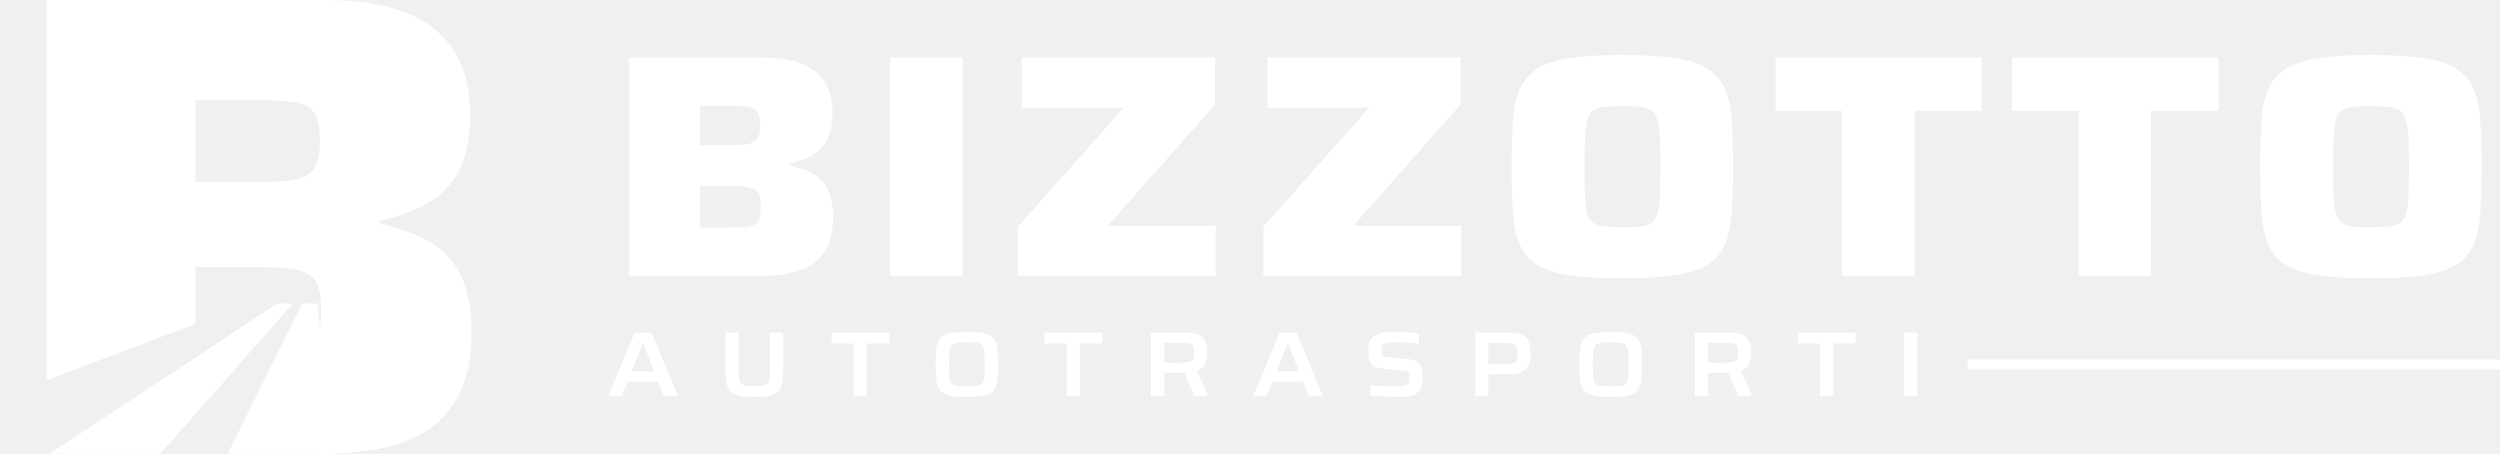
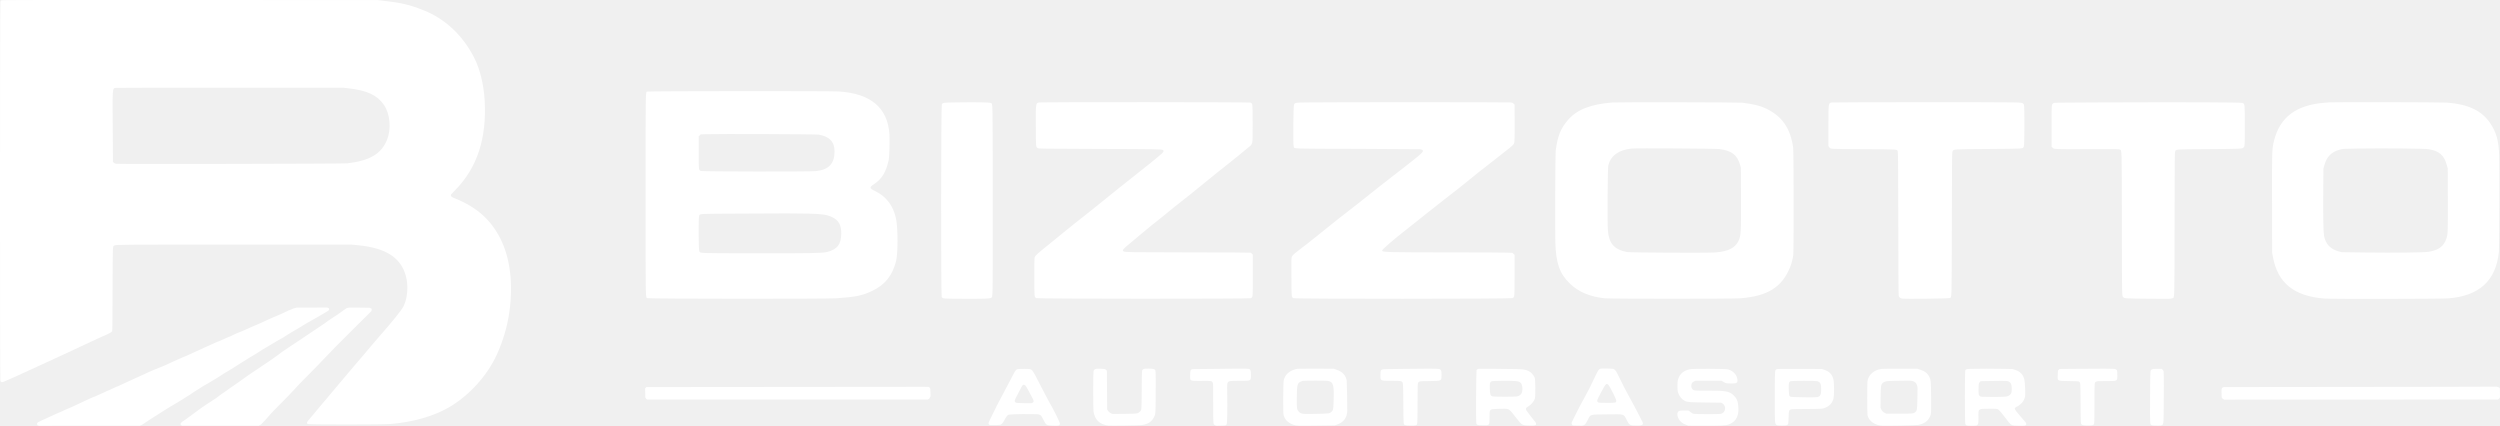
- <svg xmlns="http://www.w3.org/2000/svg" viewBox="-0.00 -0.00 3780.37 686.08" role="img" aria-label="Autotrasporti Bizzotto">
-   <path fill="#FFFFFF" d="M75.15,686.08 L242.63,686.08 L442.86,458.92 L419.41,458.92 Z" />
-   <path fill="#FFFFFF" d="M344.32,686.08 L505.82,686.08 L479.70,458.92 L457.09,458.92 Z" />
-   <path fill="#FFFFFF" d="M70.802 574.768V0.0H491.624Q563.423 0.0 611.788 18.448Q660.153 36.897 685.581 75.788Q711.01 114.679 711.01 172.517Q711.01 221.38 696.052 253.79Q681.094 286.199 650.18 305.146Q619.267 324.093 573.395 334.065V338.054Q619.267 348.026 650.18 365.976Q681.094 383.926 697.049 416.833Q713.005 449.741 713.005 503.591Q713.005 547.468 700.54 581.373Q688.074 615.278 661.648 638.713Q635.222 662.147 592.342 674.113Q549.462 686.08 488.633 686.08H475.449V516.605Q477.645 513.833 479.159 510.571Q485.641 496.61 485.641 469.686Q485.641 442.761 479.159 428.8Q477.635 425.517 475.449 422.704V421.939L474.982 422.116Q467.883 413.414 454.229 409.354Q435.78 403.87 398.884 403.87H295.174V490.026L70.802 574.768ZM295.174 275.23H397.887Q433.786 275.23 451.736 270.244Q469.686 265.258 476.666 251.795Q483.647 238.333 483.647 214.4Q483.647 187.475 477.663 174.512Q471.68 161.548 453.232 156.562Q434.783 151.576 397.887 151.576H295.174Z" />
-   <path fill="#FFFFFF" d="M950.909 417.04V87.04H1153.322Q1187.857 87.04 1211.12 95.914Q1234.383 104.787 1246.614 123.493Q1258.845 142.2 1258.845 170.02Q1258.845 193.523 1251.65 209.111Q1244.456 224.7 1229.586 233.813Q1214.717 242.927 1192.653 247.723V249.642Q1214.717 254.438 1229.586 263.072Q1244.456 271.706 1252.13 287.534Q1259.805 303.363 1259.805 329.264Q1259.805 350.368 1253.809 366.677Q1247.813 382.985 1235.102 394.257Q1222.392 405.528 1201.767 411.284Q1181.142 417.04 1151.883 417.04ZM1058.831 344.133H1108.714Q1125.982 344.133 1135.095 341.735Q1144.209 339.337 1147.326 332.621Q1150.444 325.906 1150.444 312.956Q1150.444 300.005 1147.326 293.29Q1144.209 286.575 1135.335 283.937Q1126.462 281.299 1108.714 281.299H1058.831ZM1058.831 219.424H1108.235Q1125.502 219.424 1134.136 217.025Q1142.77 214.627 1146.127 208.152Q1149.485 201.677 1149.485 190.165Q1149.485 177.214 1146.607 170.979Q1143.729 164.743 1134.855 162.345Q1125.982 159.947 1108.235 159.947H1058.831ZM1346.142 417.04V87.04H1455.502V417.04ZM1538.962 417.04V343.174L1699.165 162.825H1545.197V87.04H1837.305V158.028L1675.182 341.255H1838.264V417.04ZM1910.212 417.04V343.174L2070.415 162.825H1916.447V87.04H2208.554V158.028L2046.432 341.255H2209.514V417.04ZM2453.177 420.877Q2404.252 420.877 2372.835 416.081Q2341.418 411.284 2323.671 399.773Q2305.924 388.261 2297.77 369.075Q2289.615 349.889 2287.697 321.11Q2285.778 292.331 2285.778 252.52Q2285.778 212.709 2287.697 183.69Q2289.615 154.671 2297.77 135.485Q2305.924 116.299 2323.671 104.547Q2341.418 92.796 2372.835 87.999Q2404.252 83.203 2453.177 83.203Q2502.581 83.203 2533.998 87.999Q2565.415 92.796 2583.162 104.547Q2600.909 116.299 2608.823 135.485Q2616.738 154.671 2618.656 183.69Q2620.575 212.709 2620.575 252.52Q2620.575 292.331 2618.656 321.11Q2616.738 349.889 2608.823 369.075Q2600.909 388.261 2583.162 399.773Q2565.415 411.284 2533.998 416.081Q2502.581 420.877 2453.177 420.877ZM2453.177 343.653Q2470.444 343.653 2480.996 342.454Q2491.549 341.255 2497.544 336.938Q2503.54 332.621 2506.418 322.789Q2509.296 312.956 2510.015 295.928Q2510.735 278.9 2510.735 252.52Q2510.735 225.659 2510.015 208.632Q2509.296 191.604 2506.418 181.771Q2503.54 171.938 2497.544 167.382Q2491.549 162.825 2480.996 161.626Q2470.444 160.427 2453.177 160.427Q2436.868 160.427 2426.076 161.626Q2415.284 162.825 2409.049 167.382Q2402.813 171.938 2400.175 181.771Q2397.537 191.604 2396.818 208.632Q2396.098 225.659 2396.098 252.52Q2396.098 278.9 2396.818 295.928Q2397.537 312.956 2400.175 322.789Q2402.813 332.621 2409.049 336.938Q2415.284 341.255 2426.076 342.454Q2436.868 343.653 2453.177 343.653ZM2785.575 417.04V167.621H2684.848V87.04H2996.621V167.621H2894.935V417.04ZM3143.395 417.04V167.621H3042.668V87.04H3354.441V167.621H3252.755V417.04ZM3585.153 420.877Q3536.229 420.877 3504.812 416.081Q3473.395 411.284 3455.647 399.773Q3437.9 388.261 3429.746 369.075Q3421.592 349.889 3419.674 321.11Q3417.755 292.331 3417.755 252.52Q3417.755 212.709 3419.674 183.69Q3421.592 154.671 3429.746 135.485Q3437.9 116.299 3455.647 104.547Q3473.395 92.796 3504.812 87.999Q3536.229 83.203 3585.153 83.203Q3634.557 83.203 3665.975 87.999Q3697.392 92.796 3715.139 104.547Q3732.886 116.299 3740.8 135.485Q3748.714 154.671 3750.633 183.69Q3752.552 212.709 3752.552 252.52Q3752.552 292.331 3750.633 321.11Q3748.714 349.889 3740.8 369.075Q3732.886 388.261 3715.139 399.773Q3697.392 411.284 3665.975 416.081Q3634.557 420.877 3585.153 420.877ZM3585.153 343.653Q3602.421 343.653 3612.973 342.454Q3623.525 341.255 3629.521 336.938Q3635.517 332.621 3638.395 322.789Q3641.272 312.956 3641.992 295.928Q3642.711 278.9 3642.711 252.52Q3642.711 225.659 3641.992 208.632Q3641.272 191.604 3638.395 181.771Q3635.517 171.938 3629.521 167.382Q3623.525 162.825 3612.973 161.626Q3602.421 160.427 3585.153 160.427Q3568.845 160.427 3558.053 161.626Q3547.261 162.825 3541.026 167.382Q3534.79 171.938 3532.152 181.771Q3529.514 191.604 3528.794 208.632Q3528.075 225.659 3528.075 252.52Q3528.075 278.9 3528.794 295.928Q3529.514 312.956 3532.152 322.789Q3534.79 332.621 3541.026 336.938Q3547.261 341.255 3558.053 342.454Q3568.845 343.653 3585.153 343.653Z" />
-   <path fill="#FFFFFF" d="M919.784 599.04 959.831 503.04H985.366L1025.273 599.04H1004.063L994.993 576.993H949.086L939.877 599.04ZM955.226 561.366H988.854L972.947 519.924H971.412ZM1140.807 600.156Q1129.226 600.156 1121.342 598.97Q1113.459 597.784 1108.645 594.924Q1103.831 592.063 1101.249 586.97Q1098.668 581.877 1097.831 574.203Q1096.994 566.528 1096.994 555.645V503.04H1117.087V559.97Q1117.087 567.784 1117.645 572.528Q1118.203 577.273 1120.366 579.784Q1122.528 582.296 1127.412 583.203Q1132.296 584.11 1140.807 584.11Q1149.459 584.11 1154.203 583.203Q1158.947 582.296 1161.11 579.784Q1163.273 577.273 1163.831 572.528Q1164.389 567.784 1164.389 559.97V503.04H1184.342V555.645Q1184.342 566.528 1183.505 574.203Q1182.668 581.877 1180.226 586.97Q1177.784 592.063 1172.97 594.924Q1168.156 597.784 1160.342 598.97Q1152.528 600.156 1140.807 600.156ZM1290.947 599.04V519.366H1257.319V503.04H1344.389V519.366H1310.761V599.04ZM1462.017 600.156Q1448.482 600.156 1439.761 598.831Q1431.04 597.505 1426.017 594.226Q1420.994 590.947 1418.552 585.366Q1416.11 579.784 1415.482 571.342Q1414.854 562.9 1414.854 551.04Q1414.854 539.319 1415.482 530.807Q1416.11 522.296 1418.552 516.714Q1420.994 511.133 1426.017 507.854Q1431.04 504.575 1439.761 503.249Q1448.482 501.924 1462.017 501.924Q1475.552 501.924 1484.342 503.249Q1493.133 504.575 1498.087 507.854Q1503.04 511.133 1505.412 516.714Q1507.784 522.296 1508.412 530.807Q1509.04 539.319 1509.04 551.04Q1509.04 562.9 1508.412 571.342Q1507.784 579.784 1505.412 585.366Q1503.04 590.947 1498.087 594.226Q1493.133 597.505 1484.342 598.831Q1475.552 600.156 1462.017 600.156ZM1462.017 584.389Q1469.97 584.389 1474.993 583.9Q1480.017 583.412 1482.807 581.807Q1485.598 580.203 1486.993 576.575Q1488.389 572.947 1488.668 566.807Q1488.947 560.668 1488.947 551.04Q1488.947 541.412 1488.668 535.273Q1488.389 529.133 1486.993 525.505Q1485.598 521.877 1482.807 520.273Q1480.017 518.668 1474.993 518.18Q1469.97 517.691 1462.017 517.691Q1454.203 517.691 1449.18 518.18Q1444.156 518.668 1441.226 520.273Q1438.296 521.877 1436.97 525.505Q1435.645 529.133 1435.296 535.273Q1434.947 541.412 1434.947 551.04Q1434.947 560.668 1435.296 566.807Q1435.645 572.947 1436.97 576.575Q1438.296 580.203 1441.226 581.807Q1444.156 583.412 1449.18 583.9Q1454.203 584.389 1462.017 584.389ZM1613.133 599.04V519.366H1579.505V503.04H1666.575V519.366H1632.947V599.04ZM1740.528 599.04V503.04H1792.714Q1803.04 503.04 1809.528 505.133Q1816.017 507.226 1819.435 511.133Q1822.854 515.04 1824.18 520.552Q1825.505 526.063 1825.505 532.9Q1825.505 539.18 1824.319 544.691Q1823.133 550.203 1819.784 554.389Q1816.435 558.575 1810.017 561.086L1827.18 599.04H1806.249L1788.389 558.156L1797.18 561.366Q1794.947 563.319 1792.714 563.598Q1790.482 563.877 1788.389 563.877H1760.621V599.04ZM1760.621 548.389H1784.482Q1792.017 548.389 1796.273 547.691Q1800.528 546.993 1802.552 545.249Q1804.575 543.505 1805.133 540.505Q1805.691 537.505 1805.691 533.04Q1805.691 528.714 1805.203 525.993Q1804.714 523.273 1802.621 521.598Q1800.528 519.924 1796.412 519.296Q1792.296 518.668 1785.04 518.668H1760.621ZM1894.994 599.04 1935.04 503.04H1960.575L2000.482 599.04H1979.273L1970.203 576.993H1924.296L1915.087 599.04ZM1930.435 561.366H1964.063L1948.156 519.924H1946.621ZM2113.226 600.156Q2106.947 600.156 2099.552 599.877Q2092.156 599.598 2085.04 599.11Q2077.924 598.621 2072.203 597.924V582.575Q2078.203 583.133 2084.691 583.552Q2091.179 583.97 2097.11 584.18Q2103.04 584.389 2107.226 584.389Q2115.458 584.389 2120.133 583.97Q2124.807 583.552 2127.319 582.156Q2129.272 581.18 2130.04 579.645Q2130.807 578.11 2130.947 576.017Q2131.086 573.924 2131.086 571.552Q2131.086 568.342 2130.807 566.319Q2130.528 564.296 2129.552 563.11Q2128.575 561.924 2126.482 561.366Q2124.389 560.807 2120.9 560.528L2094.668 557.877Q2086.714 557.04 2081.621 555.366Q2076.528 553.691 2073.807 550.482Q2071.086 547.273 2069.97 542.249Q2068.854 537.226 2068.854 529.97Q2068.854 520.203 2071.924 514.552Q2074.993 508.9 2080.505 506.18Q2086.017 503.459 2093.412 502.691Q2100.807 501.924 2109.458 501.924Q2115.877 501.924 2122.575 502.273Q2129.272 502.621 2135.412 503.249Q2141.552 503.877 2145.738 504.714V519.645Q2141.412 518.947 2135.691 518.528Q2129.97 518.11 2123.901 517.9Q2117.831 517.691 2112.528 517.691Q2105.133 517.691 2100.459 518.11Q2095.784 518.528 2093.272 519.784Q2090.203 521.04 2089.645 523.412Q2089.086 525.784 2089.086 529.273Q2089.086 533.319 2089.645 535.482Q2090.203 537.645 2092.645 538.621Q2095.086 539.598 2100.807 540.156L2127.598 542.807Q2132.203 543.226 2136.18 544.203Q2140.156 545.18 2143.156 547.133Q2146.156 549.086 2147.97 552.854Q2149.086 554.947 2149.854 557.598Q2150.621 560.249 2150.97 563.528Q2151.319 566.807 2151.319 570.854Q2151.319 579.366 2149.366 584.877Q2147.412 590.389 2143.854 593.528Q2140.296 596.668 2135.552 598.063Q2130.807 599.459 2125.086 599.807Q2119.365 600.156 2113.226 600.156ZM2230.714 599.04V503.04H2281.645Q2291.97 503.04 2298.459 505.273Q2304.947 507.505 2308.435 511.621Q2311.924 515.738 2313.18 521.598Q2314.435 527.459 2314.435 534.575Q2314.435 541.133 2313.249 546.854Q2312.063 552.575 2308.575 556.9Q2305.086 561.226 2298.598 563.598Q2292.11 565.97 2281.365 565.97H2250.807V599.04ZM2250.807 550.342H2273.691Q2281.086 550.342 2285.272 549.575Q2289.458 548.807 2291.482 547.063Q2293.505 545.319 2294.063 542.249Q2294.621 539.18 2294.621 534.575Q2294.621 529.97 2294.133 526.831Q2293.645 523.691 2291.621 521.947Q2289.598 520.203 2285.482 519.435Q2281.365 518.668 2274.11 518.668H2250.807ZM2435.552 600.156Q2422.017 600.156 2413.296 598.831Q2404.575 597.505 2399.552 594.226Q2394.528 590.947 2392.086 585.366Q2389.645 579.784 2389.017 571.342Q2388.389 562.9 2388.389 551.04Q2388.389 539.319 2389.017 530.807Q2389.645 522.296 2392.086 516.714Q2394.528 511.133 2399.552 507.854Q2404.575 504.575 2413.296 503.249Q2422.017 501.924 2435.552 501.924Q2449.086 501.924 2457.877 503.249Q2466.668 504.575 2471.621 507.854Q2476.575 511.133 2478.947 516.714Q2481.319 522.296 2481.947 530.807Q2482.575 539.319 2482.575 551.04Q2482.575 562.9 2481.947 571.342Q2481.319 579.784 2478.947 585.366Q2476.575 590.947 2471.621 594.226Q2466.668 597.505 2457.877 598.831Q2449.086 600.156 2435.552 600.156ZM2435.552 584.389Q2443.505 584.389 2448.528 583.9Q2453.552 583.412 2456.342 581.807Q2459.133 580.203 2460.528 576.575Q2461.924 572.947 2462.203 566.807Q2462.482 560.668 2462.482 551.04Q2462.482 541.412 2462.203 535.273Q2461.924 529.133 2460.528 525.505Q2459.133 521.877 2456.342 520.273Q2453.552 518.668 2448.528 518.18Q2443.505 517.691 2435.552 517.691Q2427.738 517.691 2422.714 518.18Q2417.691 518.668 2414.761 520.273Q2411.831 521.877 2410.505 525.505Q2409.179 529.133 2408.831 535.273Q2408.482 541.412 2408.482 551.04Q2408.482 560.668 2408.831 566.807Q2409.179 572.947 2410.505 576.575Q2411.831 580.203 2414.761 581.807Q2417.691 583.412 2422.714 583.9Q2427.738 584.389 2435.552 584.389ZM2563.086 599.04V503.04H2615.272Q2625.598 503.04 2632.087 505.133Q2638.575 507.226 2641.994 511.133Q2645.412 515.04 2646.738 520.552Q2648.063 526.063 2648.063 532.9Q2648.063 539.18 2646.877 544.691Q2645.691 550.203 2642.342 554.389Q2638.993 558.575 2632.575 561.086L2649.738 599.04H2628.807L2610.947 558.156L2619.738 561.366Q2617.505 563.319 2615.273 563.598Q2613.04 563.877 2610.947 563.877H2583.179V599.04ZM2583.179 548.389H2607.04Q2614.575 548.389 2618.831 547.691Q2623.086 546.993 2625.11 545.249Q2627.133 543.505 2627.691 540.505Q2628.249 537.505 2628.249 533.04Q2628.249 528.714 2627.761 525.993Q2627.272 523.273 2625.179 521.598Q2623.086 519.924 2618.97 519.296Q2614.854 518.668 2607.598 518.668H2583.179ZM2752.296 599.04V519.366H2718.668V503.04H2805.738V519.366H2772.11V599.04ZM2879.552 599.04V503.04H2899.505V599.04Z" />
-   <rect x="2975.32" y="543.54" width="805.05" height="15.00" fill="#FFFFFF" />
+ <svg xmlns="http://www.w3.org/2000/svg" viewBox="-0.00 -0.00 5871.60 1000.00" role="img" aria-label="Autotrasporti Bizzotto">
+   <path fill="#FFFFFF" d="M692.8 723.5 688.4 724.7 686.6 725.6 684.8 726.5 681 728 677.1 729.4 669.3 733.2 661.4 736.9 657.1 738.8 652.9 740.6 647.5 742.9 642 745.2 636.6 747.6 631.1 750 620.2 755 609.3 760 603.3 762.6 597.2 765.1 589 768.7 580.8 772.4 572.1 776.2 563.3 779.9 559 781.6 554.8 783.3 547.1 787 539.4 790.7 538 791.1 536.6 791.5 527.4 795.6 518.3 799.8 514.4 801.3 510.6 802.7 500.3 807.3 490 812 485.8 813.8 481.5 815.7 477.3 817.7 473.1 819.7 466.1 822.8 459.1 826 448.8 830.7 438.5 835.4 433.1 837.6 427.6 839.9 422.2 842.3 416.7 844.7 411 847.3 405.2 849.9 395.8 854.2 386.5 858.5 372.2 864.3 358 870.1 353.8 872 349.5 873.8 344.7 876.1 339.8 878.4 333.5 881.2 327.1 884.1 316.8 888.8 306.5 893.5 291.7 900.3 276.9 907.2 274.7 907.9 272.6 908.7 264.7 912.4 256.9 916.1 252.9 917.7 249 919.3 248.4 919.8 247.7 920.2 242.9 922.3 238.1 924.4 231.1 927.6 224.2 930.7 220.5 932.1 216.9 933.5 210.2 936.5 203.6 939.5 185.4 948 167.2 956.5 159.7 959.7 152.1 962.9 149.4 964.3 146.7 965.6 138.2 969.2 129.7 972.9 120 977.4 110.3 981.9 103.4 985 96.4 988.1 92.5 990.1 88.6 992.1 87.7 993.6 86.8 995.2 87.3 996.9 87.7 998.5 89.6 999.3 91.6 1000 209.9 999.9H328.3L331.2 998.6L334.1 997.3L343 991.4L351.9 985.5L363.1 978.3L374.3 971.2L380.4 967.4L386.5 963.5L394.3 958.6L402.2 953.8L410.4 949L418.6 944.1L432.5 935.5L446.4 926.8L450.6 923.9L454.9 921L460.9 917.2L467 913.4L471.8 910.3L476.7 907.1L484.6 902.6L492.4 898.1L500 893.5L507.6 889L516.4 883.4L525.1 877.7L534.2 872.3L543.3 866.8L552.1 861.3L560.9 855.7L574.5 847.2L588.1 838.7L593.6 835.5L599 832.3L607.2 827.1L615.4 821.8L620.5 818.8L625.7 815.7L638.7 808L651.7 800.2L658.6 796.4L665.5 792.5L670.4 789.3L675.3 786.1L683.2 781.3L691.1 776.6L696.5 773.5L702 770.3L710.1 765.3L718.3 760.3L733.7 751.5L749.2 742.7L757.7 737.7L766.1 732.7L768.7 731.2L771.2 729.7L772.2 728.1L773.2 726.6L772.8 725.3L772.4 724L770.3 723.1L768.3 722.3L732.7 722.4H697.1L692.8 723.5ZM817.5 722.9 815 723.4 813.6 724.2 812.2 724.9 807 728.6 801.9 732.3 797.7 735.2 793.6 738.2 781.8 746 770.1 753.8 765.6 757.1 761.1 760.4 737.4 776.3 713.7 792.2 708.7 795.6 703.7 798.9 683.5 812.3 663.5 825.8 656.4 831.1 649.2 836.4 640.4 842.6 631.7 848.7 622.9 854.5 614.2 860.4 598.7 870.8 583.3 881.2 578.7 884.5 574.2 887.7 567.8 892.3 561.5 896.8 549.7 905 537.8 913.2 531.8 917.6 525.7 921.9 521.8 924.5 517.9 927.2 513 930.9 508.2 934.7 499.1 940.6 490 946.5 481.8 952 473.7 957.4 468.2 961.4 462.8 965.4 452.5 973 442.2 980.6 437.9 983.7 433.7 986.7 431 988.5 428.2 990.2 426.3 992 424.3 993.8V995.8V997.8L425.9 998.8L427.5 999.8L517.4 999.9L607.5 999.9L610.2 998.5L612.9 997L617.7 992.1L622.4 987.2L628.6 980.3L634.7 973.3L638.6 969.1L642.5 964.8L659.8 947.3L677.2 929.7L691.4 914.6L705.5 899.4L726.5 878.2L747.4 857L752.5 851.6L757.7 846.1L773.7 829.5L789.8 812.8L831.1 771.6L872.4 730.5L872.7 728.8L873.1 727.3L872.9 726.1L872.7 725L870.4 723.9L868.2 722.8L844.1 722.5L820 722.4L817.5 722.9Z" />
+   <path fill="#FFFFFF" d="M3.4 0.8C2.5 1.3 1.4 2.5 1 3.6C-0.3 6.5 -0.3 891.7 0.9 894.7C2.1 897.4 4.4 898.2 7.4 897.1C11.3 895.7 42.8 881.6 54.3 876.2C65.6 870.8 70.7 868.5 88.2 860.7C104.6 853.3 119.3 846.6 129.7 841.6C134.7 839.2 143.8 835 150 832.2C160.2 827.6 173.4 821.5 216.7 801.1C225.1 797.1 234.7 792.8 237.9 791.4C256.4 783.5 261.7 780.7 263.4 777.8C264 776.8 264.2 756 264.4 679C264.8 571.7 264.5 579.3 268.5 576.6C271.6 574.5 281.2 574.4 561.8 574.5H825.5L841.2 576C906.2 582.3 941.5 605.1 953.2 648C959.4 670.5 957.3 699.5 948.2 718.4C943.5 728.2 924.2 752.3 889.1 792.2C884.4 797.6 876.5 806.8 871.5 812.8C866.5 818.8 858.9 827.8 854.6 832.8C850.1 837.8 839.9 849.8 831.8 859.5C823.7 869.2 808.8 886.8 798.8 898.5C788.9 910.3 776.6 924.9 771.7 930.8C766.7 936.9 757.8 947.4 751.9 954.2C741.7 966.1 726.2 984.7 722.7 989.2C720.5 992 720.5 994.4 722.7 995.8C725.1 997.4 897.6 997.3 917.2 995.8C968.8 991.6 1017 978 1053.2 957.4C1100.9 930.1 1144.3 882.6 1167 832.6C1181.3 801.4 1191.8 765.5 1196.3 732.9C1205.6 666.5 1198.3 606.7 1175.6 561.2C1152.9 516 1119.5 486.3 1068.1 465.8C1061.5 463.2 1058.9 461.2 1058.9 459C1058.9 456.8 1058.6 457.2 1069.6 446C1121 393.4 1143.4 324.6 1138.3 235.6C1136 197.6 1127.1 161.5 1113.2 134.6C1086.4 82.7 1045.7 44.5 995.7 24.5C962.3 11.1 942.2 6.3 898.9 1.6L886.7 0.2L445.8 0C65.4 -0.1 4.7 0 3.4 0.8ZM818.5 207.4C862.1 212.4 885.9 223.5 901.4 245.9C916.4 267.7 919.5 303.1 908.6 329.3C895.3 361.5 868.1 377.4 816 383.6C807.1 384.7 281.6 385.7 273 384.7C270.5 384.4 269.3 383.8 267.5 382.3L265.3 380.3L264.9 318.6C264 202.3 263.7 208 271.9 206.4C273.3 206.1 394.2 205.9 540.6 206L806.7 206.1L818.5 207.4Z" />
+   <path fill="#FFFFFF" d="M1521.1 215.1C1515.8 217.4 1516.3 192.4 1516.3 456.8C1516.3 721.5 1515.8 697.4 1521.1 700.3C1524 701.9 1940.8 702.2 1963.9 700.6C2010.6 697.4 2025.5 694.3 2049.3 682.8C2078.8 668.5 2095.7 647.3 2104.5 613.7C2109.1 595.9 2109.1 535.8 2104.5 513.8C2098.1 483.2 2081.5 461.3 2055.2 448.7C2041.5 442.1 2041.3 440.1 2053.4 432C2071.5 419.9 2080.9 404.2 2087.3 375.7C2088.8 369.4 2089.8 330.2 2089 316.1C2085.2 253.4 2045.4 219.6 1969.9 214.8C1950.1 213.6 1524 213.8 1521.1 215.1ZM1922.6 316.2C1948 320.3 1960.1 333.1 1960.1 355.7C1960 384.5 1946.3 398.9 1915.8 401.9C1901.9 403.4 1650 403 1646.5 401.6C1640.7 399.3 1641 401.4 1641 358.5V320.2L1643.4 317.9L1645.7 315.6L1657 315.2C1687.8 314.2 1915.8 315.1 1922.6 316.2ZM1897.8 501.7C1931.6 502.5 1942.5 504.1 1955.4 510.5C1969.8 517.5 1976 528.9 1975.8 548.4C1975.7 573.8 1966.4 585.9 1942.5 591.8C1931.4 594.6 1904.8 595.1 1766.6 594.9C1636.9 594.6 1645.8 594.9 1642.5 590.5C1640.6 587.8 1640.2 511.4 1642 506.9C1644.2 501.7 1637.6 502.2 1736.1 501.7C1784.8 501.5 1835 501.3 1847.6 501.2C1860.3 501.2 1882.9 501.5 1897.8 501.7ZM2246.9 240.5C2214.5 241 2214.5 241 2212 245.1C2210.1 248.3 2209.8 693.7 2211.7 697.2C2214.1 701.6 2212.9 701.5 2260.1 701.7C2310.8 702 2325.6 701.5 2328 699.4C2331.9 695.9 2331.7 711.6 2331.6 470.5C2331.4 223.1 2331.9 244.8 2326.8 241.9C2324.1 240.3 2295.2 239.8 2246.9 240.5ZM2446.4 240.5C2431.5 241.2 2432.5 237.2 2432.8 298C2433 347.4 2432.8 345 2437.5 348C2439.3 349.2 2447.5 349.3 2581.5 349.8C2719.4 350.2 2728.9 350.4 2731.4 352.5C2734.6 355.1 2732.8 357.7 2720.5 367.7C2715.1 372.2 2707.1 378.7 2702.8 382.3C2698.5 385.8 2687.5 394.6 2678.4 401.7C2656.9 418.4 2598.5 465.3 2590.1 472.3C2586.6 475.3 2575.9 483.9 2566.5 491.3C2527.9 521.7 2511.2 535 2497.6 546.2C2492.1 550.8 2480.2 560.5 2471.1 567.8C2432.8 598.7 2431.4 600 2429.8 605.8C2429.3 607.7 2429.1 623.7 2429.2 651.9C2429.4 699.5 2429.2 697.2 2433.9 700.2C2436.5 702 2933.8 702.1 2937.4 700.4C2942.7 697.7 2942.4 701.1 2942.4 646.7V598L2940.6 596.1C2939.6 595 2938.1 593.9 2937.1 593.5C2936.2 593.1 2875.8 592.8 2799 592.8C2655.1 592.6 2642.1 592.5 2639 590.5C2634.9 587.8 2636.6 585.7 2655.5 570.2C2664 563.3 2675.9 553.2 2682.2 547.8C2688.4 542.4 2699 533.7 2705.6 528.5C2712.4 523.3 2723.5 514.4 2730.4 508.8C2753.8 489.5 2759.5 484.9 2773.8 473.8C2793.2 458.6 2802.7 451 2820.8 436.1C2839.9 420.5 2871.1 395.3 2886.4 383.4C2892.7 378.5 2903.6 369.7 2910.5 364C2917.3 358.3 2926.2 350.9 2930.2 347.7C2943.1 337.3 2942 342.9 2942 290.1C2942 241.3 2942.2 243.3 2936.6 240.9C2934.1 239.9 2468.8 239.5 2446.4 240.5ZM3070.4 240.6C3041.5 241 3041.6 241 3039.2 245.7C3037.5 249 3036.7 340.1 3038.4 344.1C3040.8 349.8 3026.5 349.2 3189.2 349.6C3268.9 349.9 3334.7 350.3 3335.5 350.5C3336.3 350.8 3337.8 351.2 3338.9 351.4C3341.9 352 3342.7 354.2 3341 357C3338.7 360.7 3326.1 371.2 3297.5 393.3C3289.2 399.7 3276.6 409.4 3269.5 414.9C3262.4 420.5 3248.2 431.6 3238 439.5C3220.4 453.2 3209.3 462.1 3189.2 478.3C3184.5 482.2 3176.5 488.3 3171.7 491.9C3166.8 495.6 3154.5 505.1 3144.4 513.2C3134.3 521.3 3121.5 531.4 3116 535.8C3110.5 540.1 3101.3 547.6 3095.6 552.3C3089.8 557 3078.8 565.7 3071.2 571.7C3035.9 598.7 3036.2 598.4 3034.1 603.3C3032.8 605.9 3032.8 609 3033.1 650.2C3033.3 698.8 3033.2 697.9 3037.7 700.3C3041.3 702.3 3547.9 702.1 3552 700.2C3557.4 697.5 3557.2 700.1 3557.2 646.5V598.6L3554.8 596.3L3552.5 593.9L3540.1 593.4C3533.4 593.1 3478.2 592.8 3417.7 592.8C3252.7 592.7 3246.2 592.6 3246.2 588.1C3246.2 585.8 3273.6 562.1 3302.2 539.8C3313.1 531.2 3318.9 526.6 3355.6 497.4C3368.2 487.3 3383.6 475.3 3389.7 470.5C3410.3 454.7 3443.8 428.3 3454.3 419.5C3466.5 409.3 3479 399.4 3489.4 391.6C3493.6 388.5 3501.6 382.2 3507.3 377.6C3513.1 373 3523.9 364.5 3531.4 358.6C3556 339.4 3555.6 339.7 3556.8 333.1C3557.3 330.5 3557.5 313.9 3557.4 287.4L3557.2 245.6L3555 243.5C3553.4 241.8 3551.8 241.1 3548.6 240.6C3544.1 239.9 3119.9 239.8 3070.4 240.6ZM3787.1 240.7C3735.8 244.8 3704.2 257.1 3682.9 281.4C3665.5 301.2 3657.9 320.3 3653.7 354.7C3652.8 362.7 3652.1 537.7 3652.9 568.8C3654.3 618.2 3662.9 642.8 3687.3 666.2C3707.9 686 3734.6 697.1 3769.5 700.6C3783 702 4069.7 702 4087 700.6C4151.3 695.7 4185 674.7 4204.1 628C4207.7 619.4 4211 606.4 4211.8 598.2C4213 584.5 4212.8 355.5 4211.5 346.6C4204.9 300.9 4185.5 273.1 4148 255C4133.8 248.2 4118.3 244.4 4091.7 241.2C4083.1 240.2 3799.3 239.7 3787.1 240.7ZM4038.2 350.1C4067.3 353.8 4080.3 363.9 4087.1 388L4088.7 393.8L4089 462.3C4089.3 547.9 4088.9 553.6 4082.9 566.2C4075 582.5 4058.7 590.6 4028.7 592.9C4011.2 594.3 3828.2 593.4 3820.8 591.9C3791 585.9 3778.5 571.5 3776.3 540.5C3774.9 521.5 3775.8 394.1 3777.3 388.4C3783.5 365.2 3801.5 352.2 3832 348.9C3842.3 347.8 4028.6 348.9 4038.2 350.1ZM4301.9 240.7C4294.2 242.5 4294.3 241.5 4294.3 296.3V343L4296 345.4C4299.3 350.3 4294.1 349.9 4376.8 350.4C4459.5 350.8 4455 350.5 4457.1 355.2C4457.9 356.8 4458.1 387.3 4458.4 525.1C4458.5 632.8 4458.9 693.7 4459.4 695.1C4460.4 698.4 4462.9 700.3 4467.3 701.2C4473.7 702.5 4575.1 701.3 4578.6 700C4584.3 697.7 4583.7 714.5 4584.2 526.1C4584.5 358.8 4584.5 357.9 4586 355.4C4589 350.2 4583.7 350.6 4669.9 349.9C4756 349.2 4750.5 349.6 4753.2 344.4C4755 341.1 4755.2 249.4 4753.5 246.1C4750.9 241.1 4750.5 241 4727.8 240.5C4695.5 239.7 4305.2 240 4301.9 240.7ZM4920.5 240.6C4824.6 241 4824.6 241 4822.5 242.5C4818.2 245.7 4818.4 243.6 4818.4 296.4V344.8L4821 347.1C4824.8 350.6 4823.9 350.6 4903.7 350.3C4972.7 350 4976.4 350.1 4978.6 351.3C4983.6 354 4983.2 340.2 4983.5 522.9C4983.7 698.7 4983.6 694.4 4986.3 697.6C4989.3 701 4990.4 701.1 5045.8 701.6C5098.1 702.1 5098.2 702.1 5101.6 700.6C5107.6 697.9 5107 714.3 5107.3 526.4C5107.5 371.6 5107.6 358.4 5108.7 356C5111.2 350.3 5105 350.8 5187.5 350.2C5264 349.7 5265.9 349.6 5269.1 346.6C5272.2 343.7 5272.4 341.6 5272.3 293.8C5272.1 242.5 5272.4 244.5 5266.8 241.8C5263.8 240.2 5134.3 239.8 4920.5 240.6ZM5471.2 240.4C5469.6 240.5 5464.3 241 5459.2 241.3C5392.7 246.8 5355 275.1 5341 329.9C5336 349.6 5335.8 354.7 5336.2 480.9L5336.4 593.9L5338.4 604C5349.6 664.7 5388 695.6 5459 701.2C5475.2 702.5 5732.1 702.1 5749.6 700.8C5822.7 695.3 5862 659.4 5869 591.8C5869.9 582.7 5870.5 389.5 5869.7 365.8C5868.5 330.1 5863.4 311.6 5848.5 289.2C5829 260 5797 244.7 5747.1 241C5734.4 240 5482.4 239.5 5471.2 240.4ZM5704 350.4C5728.8 354.5 5740.4 364.6 5746.6 387.5L5748.9 395.9L5749.1 468.9C5749.3 547.2 5749.1 550 5745.6 560.7C5739.6 578.6 5727.2 587.7 5703.7 591.4C5692.3 593.2 5626.3 593.9 5551.6 593L5499.9 592.3L5492.7 590.4C5473.2 585.1 5461.8 573 5458.3 553.7C5456.7 544.6 5456 505 5456.5 445.1L5456.9 395.9L5458.8 389C5464.5 368 5475.5 356.8 5495.8 351.3C5502.8 349.4 5502.9 349.4 5537.2 348.9C5601.9 348 5694.4 348.9 5704 350.4Z" />
+   <path fill="#FFFFFF" d="M3759.3 865.9C3754.9 867 3753.1 869.8 3744.4 888.4C3734.2 910.2 3729.3 919.8 3720.6 935.2C3715.3 944.5 3703.8 966.5 3699.4 975.7C3697 980.7 3694.1 986.5 3693.1 988.6C3690.6 993 3690.5 995.3 3692.4 997.6L3693.7 999.2L3704.3 999.6C3721 1000.3 3722.2 999.6 3728.6 987.1C3736.3 972.3 3731.9 973.7 3774.6 973.2C3817.2 972.8 3812.8 971.5 3820.7 986.8C3826.8 998.7 3828.2 999.5 3843.8 999.5C3859.7 999.5 3861.6 997.2 3855.1 986.2C3853.9 984.1 3852.4 981.2 3851.8 979.6C3850.4 976.2 3831 939.6 3822.7 924.9C3818.2 917 3813.5 907.7 3797.6 875.6C3795 870.6 3791.9 867.1 3789.2 866.4C3786.4 865.6 3761.8 865.2 3759.3 865.9ZM3777.7 904.2C3781.2 907.9 3796 937.3 3796 940.8C3796.1 946 3795.4 946.2 3774.2 946.2C3755.6 946.2 3754.6 946.1 3752.6 944.2C3750 941.9 3750.6 940.1 3759.2 923.7C3771.5 900.4 3772.8 899 3777.7 904.2ZM2573.4 866.6C2570.5 867.6 2569.2 868.9 2568.3 871.4C2567.3 874.5 2567.3 960.7 2568.3 966.7C2571.7 986.4 2582.5 996.7 2602.7 999.5C2607.8 1000.2 2678.1 999.2 2682.6 998.3C2697 995.6 2705 990.3 2710.1 980.1C2714.2 971.9 2714.1 974.2 2714.3 920.3C2714.5 866.1 2714.8 869.6 2710.5 867.1C2707.8 865.5 2689 865.2 2686.1 866.7C2681.4 869.2 2681.8 865.5 2681.5 915.6C2681.1 965.9 2681.4 963 2676.6 967.3C2671.6 971.6 2672.2 971.5 2642.4 972C2627.7 972.3 2614.8 972.4 2613.5 972.2C2609.3 971.6 2604.2 968 2601.7 963.9L2600.3 961.3L2600 916.3L2599.7 871.2L2598.4 869.4C2596.6 866.9 2594.7 866.4 2584.2 866C2577.5 865.8 2575.1 865.9 2573.4 866.6ZM2887.2 866C2886.9 866.1 2867.1 866.3 2843.3 866.5C2803.9 866.7 2799.8 866.8 2798.5 867.6C2795.9 869.4 2795.4 871.1 2795.3 880.7C2794.9 895.5 2793.5 894.8 2821.4 894.6C2845.7 894.3 2845.8 894.4 2848.2 898.5C2849.3 900.4 2849.3 901.3 2849.3 946.7C2849.3 999.4 2849.1 996.1 2854.2 998.8C2856.7 1000.1 2857.1 1000.1 2867.4 999.7C2879 999.3 2879.6 999.2 2881 996.4C2882.3 994.1 2882.9 959.8 2882.3 925.1C2881.9 901 2882.1 899.7 2884.3 897.3C2886.9 894.7 2889.2 894.4 2911.7 894.4C2939 894.4 2938 895 2938 880.3C2938 873.8 2937.8 871.9 2936.9 870C2935 865.7 2934.9 865.7 2909.8 865.8C2897.7 865.8 2887.6 865.9 2887.2 866ZM3043.9 866.8C3027.9 871.1 3019 879 3015.1 892.5C3013.7 897.5 3013.2 968.8 3014.6 974.3C3017.5 985.6 3024.5 992.6 3037.6 997.6C3044.8 1000.2 3046.8 1000.3 3097.8 999.6L3134.6 999.1L3140.1 997.3C3155.5 992.2 3164 980.8 3164.2 964.7C3164.5 952.8 3163.4 897.8 3162.9 894.2C3161.3 882.2 3153 873 3139.5 868.5L3132.3 866L3090.1 865.9C3050.5 865.8 3047.7 865.9 3043.9 866.8ZM3117.3 894.4C3131.8 896.6 3133.5 902.4 3132.1 944.1C3131.5 962.3 3131.2 963.5 3126.9 967.4C3122.6 971.3 3121.7 971.4 3091.5 972C3057.3 972.7 3055.1 972.4 3049.8 966.2C3045.9 961.6 3045.6 959.4 3045.7 936.1C3046 903.5 3046.8 900.2 3055 896.3C3056.6 895.5 3059.2 894.7 3060.7 894.4C3064.7 893.8 3112.7 893.8 3117.3 894.4ZM3295 866.4C3280.6 866.6 3264.2 866.8 3258.5 866.9C3242.7 867.1 3242.2 867.5 3242.2 880.8C3242.2 895 3241.2 894.4 3268.2 894.4C3288.5 894.4 3290.7 894.7 3293.1 896.9C3295.4 899 3295.6 900.8 3295.9 948.2C3296.3 999.2 3296 996.4 3300.2 998.4C3302.9 999.8 3322 999.9 3325.1 998.7C3329.4 996.9 3329.1 999.9 3329.3 949.5C3329.4 901.8 3329.4 900.5 3331.2 898.2C3333.5 895.3 3333.5 895.3 3357.3 895C3386.5 894.6 3385.3 895.2 3385.6 881.5C3385.8 871.4 3385 868.7 3381 866.9C3378.2 865.6 3350.9 865.5 3295 866.4ZM3472.2 866.2C3470.3 866.7 3468.7 867.9 3467.9 869.4C3467 871.2 3466.2 989.5 3467.2 993.6C3468.3 998.3 3469.2 998.6 3481.8 998.8C3499 999.1 3498.4 999.6 3498.4 980.2C3498.4 960.6 3498 961.1 3515.7 960.3C3522 960 3530.1 959.9 3533.7 960C3544.6 960.3 3544.6 960.3 3562.8 983.7C3574.3 998.4 3575.5 999.1 3591.1 999.4C3604.3 999.6 3607 999.2 3607.5 996.9C3608.1 994.6 3607.4 992.8 3604.2 989C3602.5 987 3599.5 983.2 3597.4 980.5C3595.4 977.8 3591.9 973.3 3589.7 970.5C3582 960.9 3581.9 958.8 3589 954.8C3595.8 950.9 3602.8 942.8 3604.8 936.3C3606.5 930.8 3606.2 891.3 3604.4 886.9C3601.9 880.5 3594.8 873.1 3589.1 870.9C3581.3 867.8 3578.2 867.4 3560.1 866.8C3543.1 866.4 3473.6 865.9 3472.2 866.2ZM3559.9 895C3571 895.9 3574.9 900.1 3575.5 911.7C3576.1 923.1 3572.1 929.2 3562.5 931.1C3557.7 932.1 3507.3 932 3504.9 930.9C3500.2 929 3499.5 926.6 3499 912.2C3498.6 900.1 3499.2 897.7 3503.3 895.5C3505.6 894.3 3547.5 893.9 3559.9 895ZM4419.2 866.4C4401.3 868.7 4388.2 880.3 4386 895.6C4385.2 900.9 4385.3 970.8 4386.1 975C4388.6 988.5 4403.7 999.2 4421.3 999.9C4435 1000.4 4500.6 999 4505.2 998C4519.2 995.1 4526.7 990 4532 980C4535.8 972.8 4535.8 972.3 4535.5 934C4535.1 894.8 4534.9 892.3 4531.6 885.6C4527.2 876.7 4520.8 871.7 4509.1 868L4503.4 866.1L4463.2 866C4441.1 865.9 4421.3 866.1 4419.2 866.4ZM4492.4 895.1C4497.9 896.7 4500.9 899.7 4502.5 905.2C4503.8 909.4 4503.8 909.5 4503.3 934.7C4502.7 963.2 4502.5 964 4498.2 967.9C4494 971.5 4492.8 971.6 4460 971.6H4430.5L4427.3 970.1C4422.8 968 4420.3 965.6 4418.4 961.5L4416.7 957.9L4416.9 934.9C4417.1 905.7 4417.7 902 4423.4 898.3C4428.3 895.1 4430.1 894.9 4450.3 894.4C4486.7 893.7 4488.2 893.8 4492.4 895.1ZM4631.6 866.3C4618.2 866.6 4617.4 866.8 4615.8 869.9C4614.5 872.2 4614.5 991.7 4615.8 995.4C4617.1 999.3 4618.4 999.8 4629.7 999.9C4646.6 1000.2 4647 999.8 4646.7 980.5C4646.3 959.4 4645.4 960.2 4670.2 960C4689.1 959.8 4691.2 960 4694.2 962.5C4696.8 964.7 4703.6 972.8 4710.4 982C4723.7 999.8 4723.6 999.7 4740.7 999.9C4754.4 1000.2 4757.4 999.8 4758.5 997.7C4759.7 995.4 4758.7 993 4754 987.9C4751.6 985.3 4748.7 982 4747.6 980.5C4746.5 979.1 4743.4 975.4 4740.7 972.3C4731.5 961.8 4730.5 959.6 4733.9 956.8C4734.8 956 4735.9 955.3 4736.3 955.3C4737.9 955.3 4745.7 949.6 4748.6 946.3C4752.1 942.4 4755.2 936.4 4756.2 931.6C4757.2 926.5 4756 896.7 4754.5 891.3C4751.3 879.4 4744.9 872.7 4733.1 868.8L4726.6 866.7L4704 866.3C4678.7 865.8 4650.2 865.8 4631.6 866.3ZM4715 895C4722 897 4724.9 902 4724.9 912.5C4724.9 923.3 4723.3 926.6 4716.4 930.1C4712.9 931.9 4702.8 932.4 4675.3 932.2C4653.2 932 4652.3 932 4650.8 930.8C4646.9 928 4646.9 927.7 4646.9 914.5C4647 901.5 4647.4 899.6 4650.1 897L4651.8 895.3L4665.7 895C4691.7 894.4 4712.8 894.4 4715 895ZM4868.6 866.3 4837.1 866.6 4835.3 868.4 4833.4 870.3 4833 879.3C4832.3 895.5 4830.8 894.7 4859.2 895C4880.4 895.3 4881.3 895.4 4882.9 896.5C4886.3 899.1 4886.2 896.8 4886.5 947.2C4886.8 998.2 4886.6 995.5 4890.4 997.9C4893.5 999.8 4913.6 999.9 4916.1 998C4919.1 995.7 4919.1 996.3 4919.1 947.4C4919.2 895.9 4919 898.3 4923.4 896.2C4925.7 895.1 4926.9 895 4946.7 895C4974 895 4972.8 895.6 4972.8 880.7C4972.8 870.2 4972.3 868.6 4968.4 866.9C4965.7 865.7 4937.9 865.6 4868.6 866.3ZM2389.9 867C2386 868 2384.6 870 2376.8 885.3C2370.3 898.1 2352 932.7 2341.7 951.8C2339.8 955.5 2336.1 962.8 2333.6 968.2C2331 973.5 2327.3 981.2 2325.3 985.2C2321.2 993.4 2320.9 995.2 2323.1 997.2C2324.6 998.6 2324.6 998.6 2335.9 998.4C2342.1 998.3 2348.1 998 2349.2 997.7C2352.2 996.9 2356.1 992.6 2359 986.8C2362.1 980.4 2365.4 975.9 2367.6 974.5C2369.9 973.1 2392.6 972.3 2421.8 972.6C2444.8 972.8 2443.7 972.3 2450.6 986C2456.9 998.7 2457.5 999 2472.8 999.6C2486 1000.1 2487.7 999.8 2489 996.9C2490 994.3 2489.9 994.1 2481.1 975.9C2474 961.6 2471.6 957.1 2462.7 941.5C2461.2 938.8 2457.9 932.6 2455.4 927.7C2452.9 922.9 2447.1 911.7 2442.5 902.9C2437.9 894.2 2434.1 886.8 2434.1 886.6C2434.1 885.7 2426.2 872.1 2424.7 870.4C2421.2 866.6 2419.9 866.3 2405.1 866.4C2397.9 866.4 2391 866.7 2389.9 867ZM2408.3 905.5C2409.3 906.5 2412.4 911.6 2415.2 916.8C2417.9 922 2421.8 929.2 2423.7 932.7C2428.6 941.7 2428.8 943.6 2424.8 946.1C2423 947.2 2422.3 947.2 2406.8 947C2387.2 946.6 2386.2 946.4 2384.4 944.5C2382.3 942.3 2382.7 940.6 2386.7 932.8C2388.7 928.9 2392.6 921.3 2395.4 916C2398.1 910.6 2400.9 905.6 2401.6 904.9C2403.3 902.9 2406.1 903.2 2408.3 905.5ZM3968.9 867.2C3953.5 870.6 3944.7 878.4 3940.8 892.3C3939.3 897.7 3939.3 916.9 3940.9 921.4C3944 930.8 3950 938.1 3957.3 941.7C3963.2 944.6 3968.3 944.9 4009.3 945.4L4042.6 945.8L4045.4 947.5C4055.2 953.7 4053.1 968.8 4042 972C4039 973 3980.8 972.8 3977.4 971.9C3976.2 971.6 3974.2 970.6 3973 969.6C3971.8 968.7 3969.6 967.1 3968.2 966.1L3965.6 964.2H3955.6C3944.3 964.2 3942.8 964.6 3940.6 968.1C3937.4 973.4 3941.5 985.4 3948.7 991.4C3952.8 994.8 3953.7 995.3 3960.4 997.8L3965.6 999.8L3995.7 999.9C4038.4 1000.2 4052.3 999.6 4059.3 997.2C4078.2 990.7 4085.6 975.6 4082.2 950.1C4080.9 940.1 4078.5 935.3 4071.8 928.6C4061.9 918.7 4053.1 917.2 4005.5 917.5C3980.4 917.7 3978.1 917.4 3974.9 914.1C3972.1 911.1 3971.4 905.2 3973.3 901C3974.6 898.2 3975.8 897.1 3979.4 895.5L3982.3 894.2H4012.7H4043.2L4046.6 896.2C4053.7 900.5 4053.1 900.4 4064 900.6C4077.9 901 4080.7 899.8 4080.7 893.6C4080.6 881.7 4071.6 871.2 4058.3 867.5C4052.9 866 3975.7 865.7 3968.9 867.2ZM4172.6 867.3C4168.6 869.3 4168.7 868.2 4168.3 912.8C4168.2 934.7 4168.2 961.9 4168.4 973.1C4168.9 1000.3 4168.2 999.1 4184.9 999.4C4200 999.6 4200.5 999.1 4200.6 984.3C4200.7 972.4 4201.4 965.3 4202.8 963.8C4205.3 960.8 4205.4 960.8 4242.5 960.6C4281.7 960.3 4281.4 960.4 4289.4 956.4C4298.7 951.9 4303.9 945.4 4306.2 935.7C4308.1 927.8 4308 898.6 4305.9 890.7C4303 879.2 4296.8 872.6 4284.7 868.6L4279 866.6L4226.7 866.5C4178.8 866.3 4174.3 866.4 4172.6 867.3ZM4268 895.2C4275.6 898 4277.3 901.3 4277.3 914C4277.3 926.9 4275.5 930.6 4268.5 932.7C4264.6 933.8 4207.8 933 4205.1 931.7C4202 930.3 4201.6 928.6 4201.2 914.9C4200.7 899.6 4201.2 897.1 4205.4 895.3C4208 894.2 4264.7 894.1 4268 895.2ZM5054.7 867.4C5050.1 869.6 5050.4 867.2 5049.9 907.5C5049.2 963.8 5049.5 993.6 5050.8 995.9C5052.6 999.1 5053.9 999.5 5065.5 999.5C5082.4 999.5 5081.2 1001.8 5081.7 968.8C5082.3 924.7 5082.2 875.2 5081.5 872.3C5081.1 870.6 5080.2 869.2 5078.9 868L5077 866.3H5066.8C5058.2 866.3 5056.4 866.5 5054.7 867.4Z" />
+   <path fill="#FFFFFF" d="M1839.1 908.8 1518 909.1 1516.6 910.7 1515.1 912.5 1515.4 922.8 1515.6 933.2 1516.6 935 1517.6 936.9 1518.9 937.6 1520.1 938.3H1849.6H2179L2180.8 937.4L2182.6 936.4L2184.1 933.4L2185.6 930.4L2185.3 921.7L2184.9 913.1L2184.3 911.8L2183.7 910.5L2182.2 909.5L2180.7 908.6L2170.4 908.5H2160.1L1839.1 908.8ZM5478.5 908.8 5222.5 909.1 5220.7 910.1 5218.8 911.1 5218.1 913.3 5217.5 915.4 5217.7 924.4 5217.9 933.4 5219.1 935 5220.3 936.6 5222.2 937.6 5224 938.6 5545.3 938.5 5866.7 938.3 5868.3 937.1 5869.9 935.9 5870.7 934.3 5871.6 932.6 5871.4 922.6 5871.3 912.5 5870.5 911.3 5869.7 910.1 5866.7 909.1 5863.7 908.1 5799.1 908.3 5734.4 908.5 5478.5 908.8Z" />
</svg>
